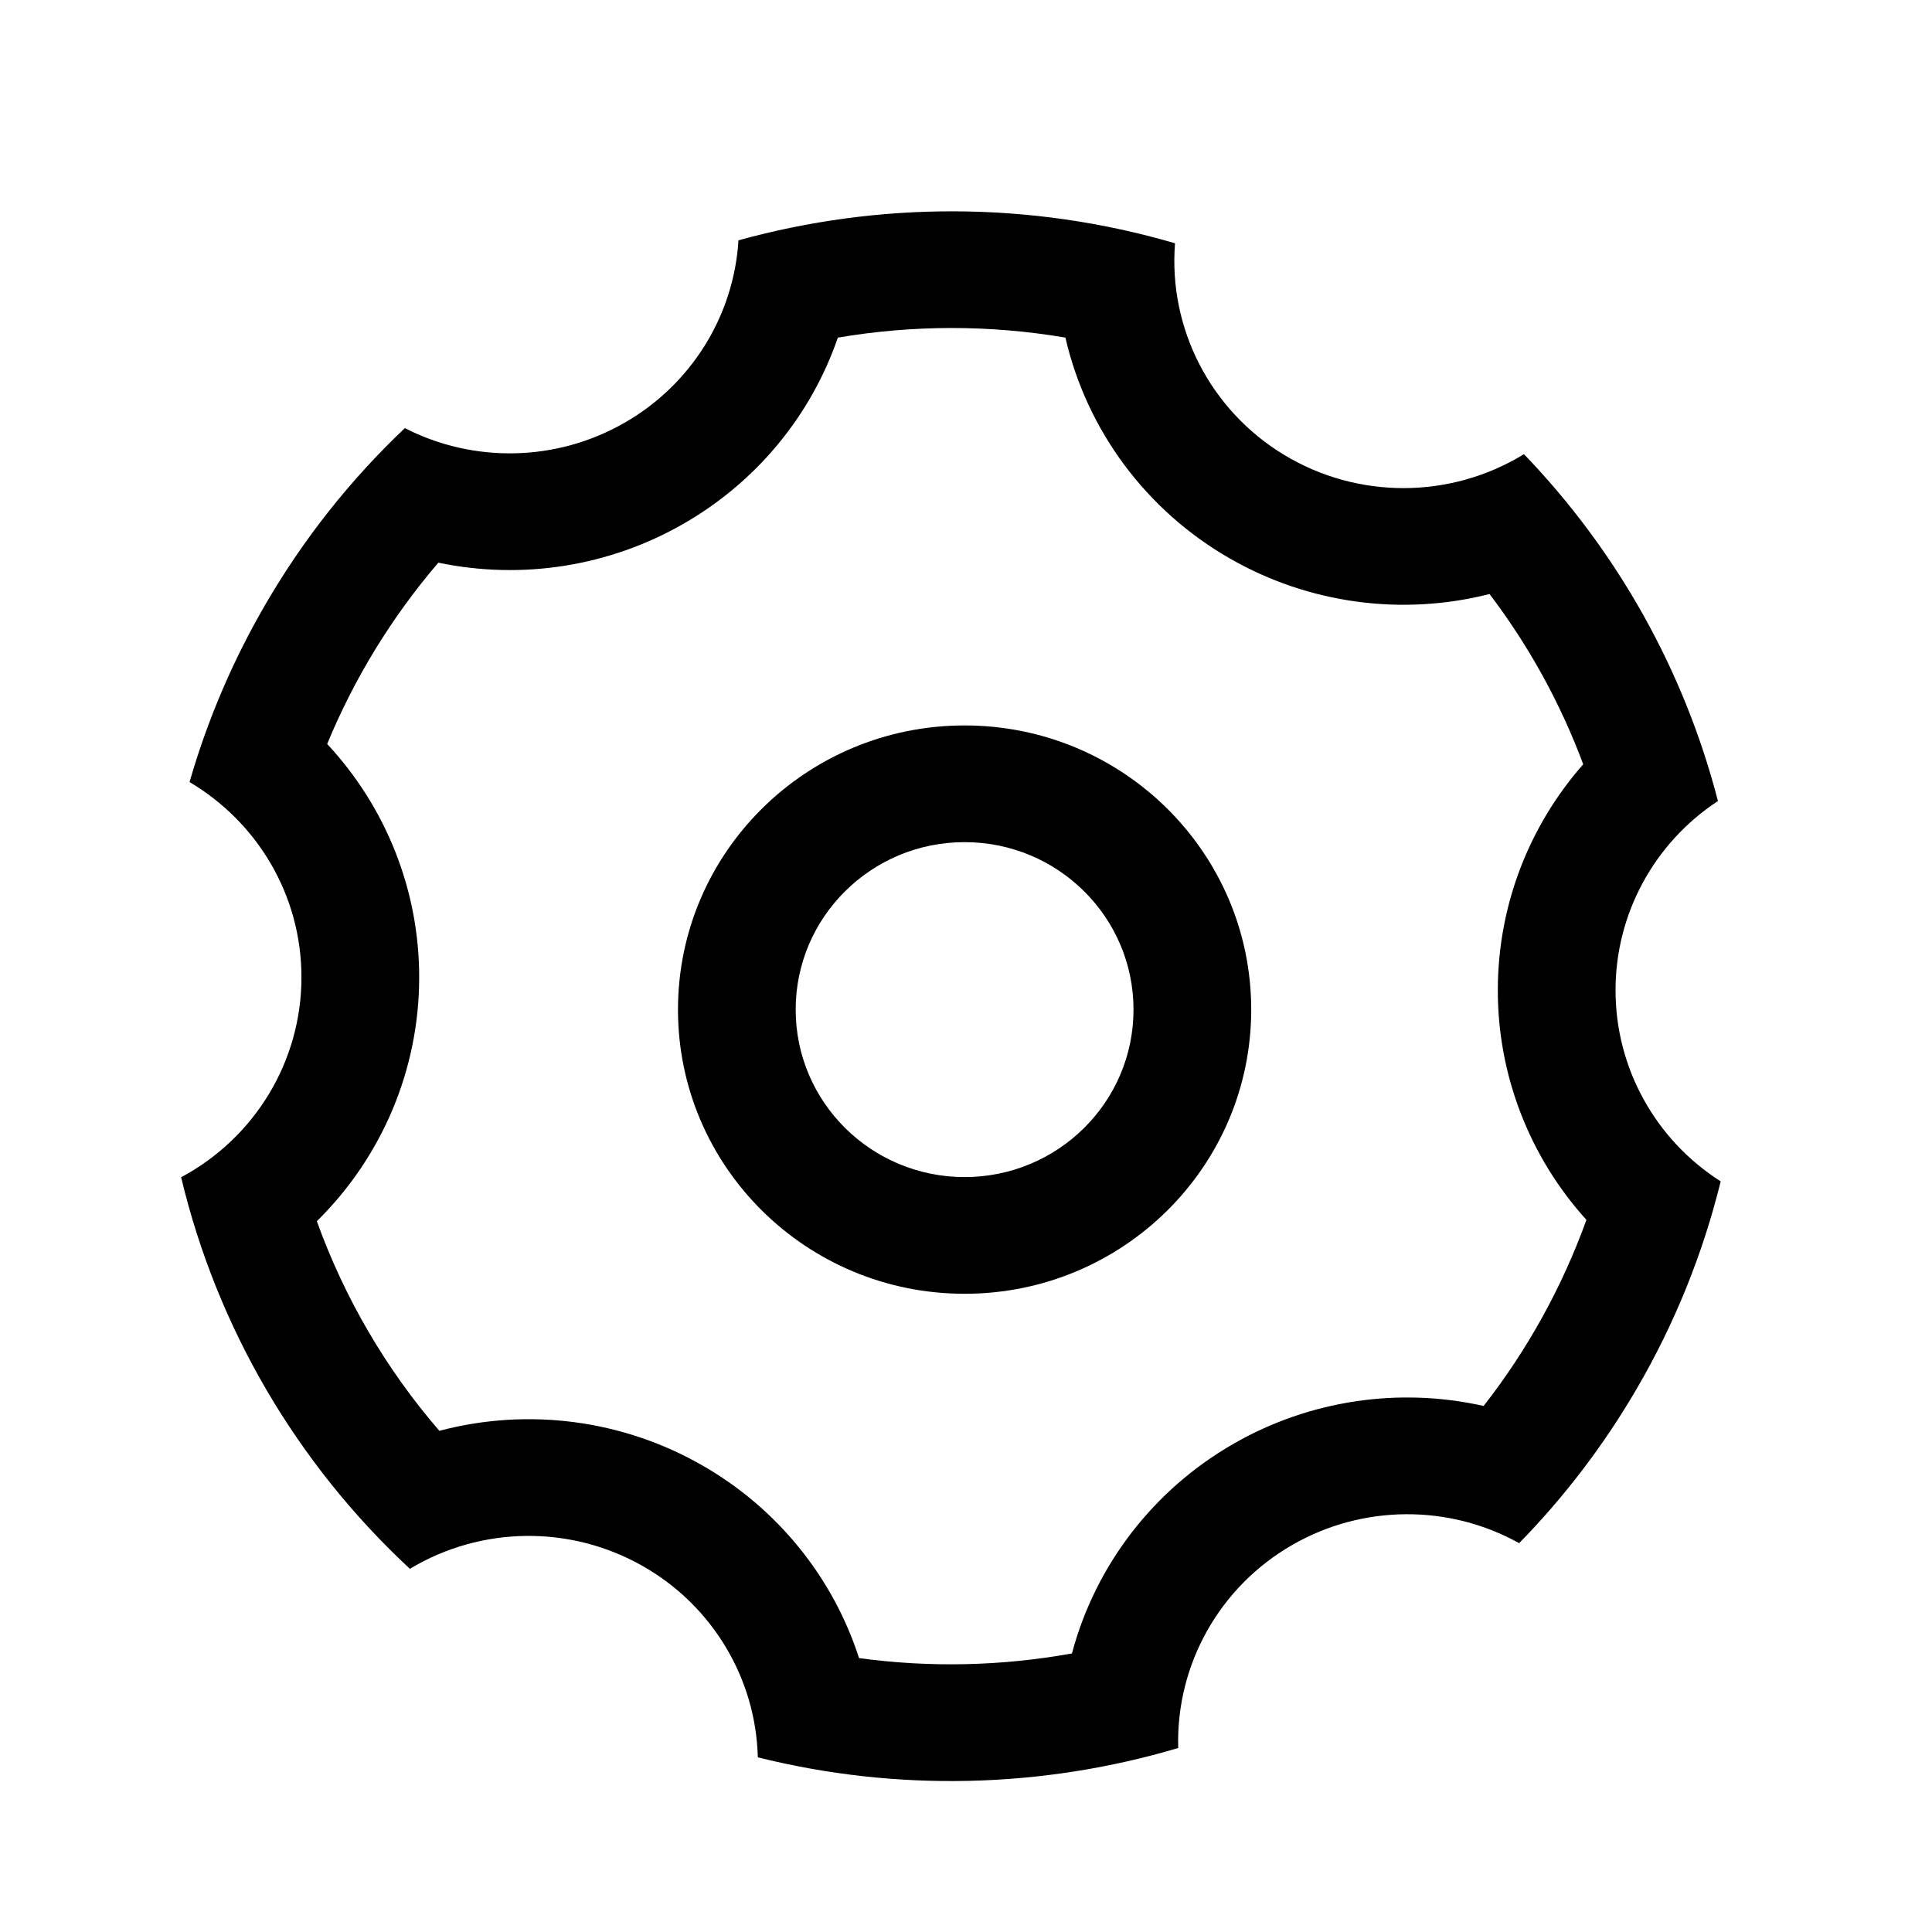
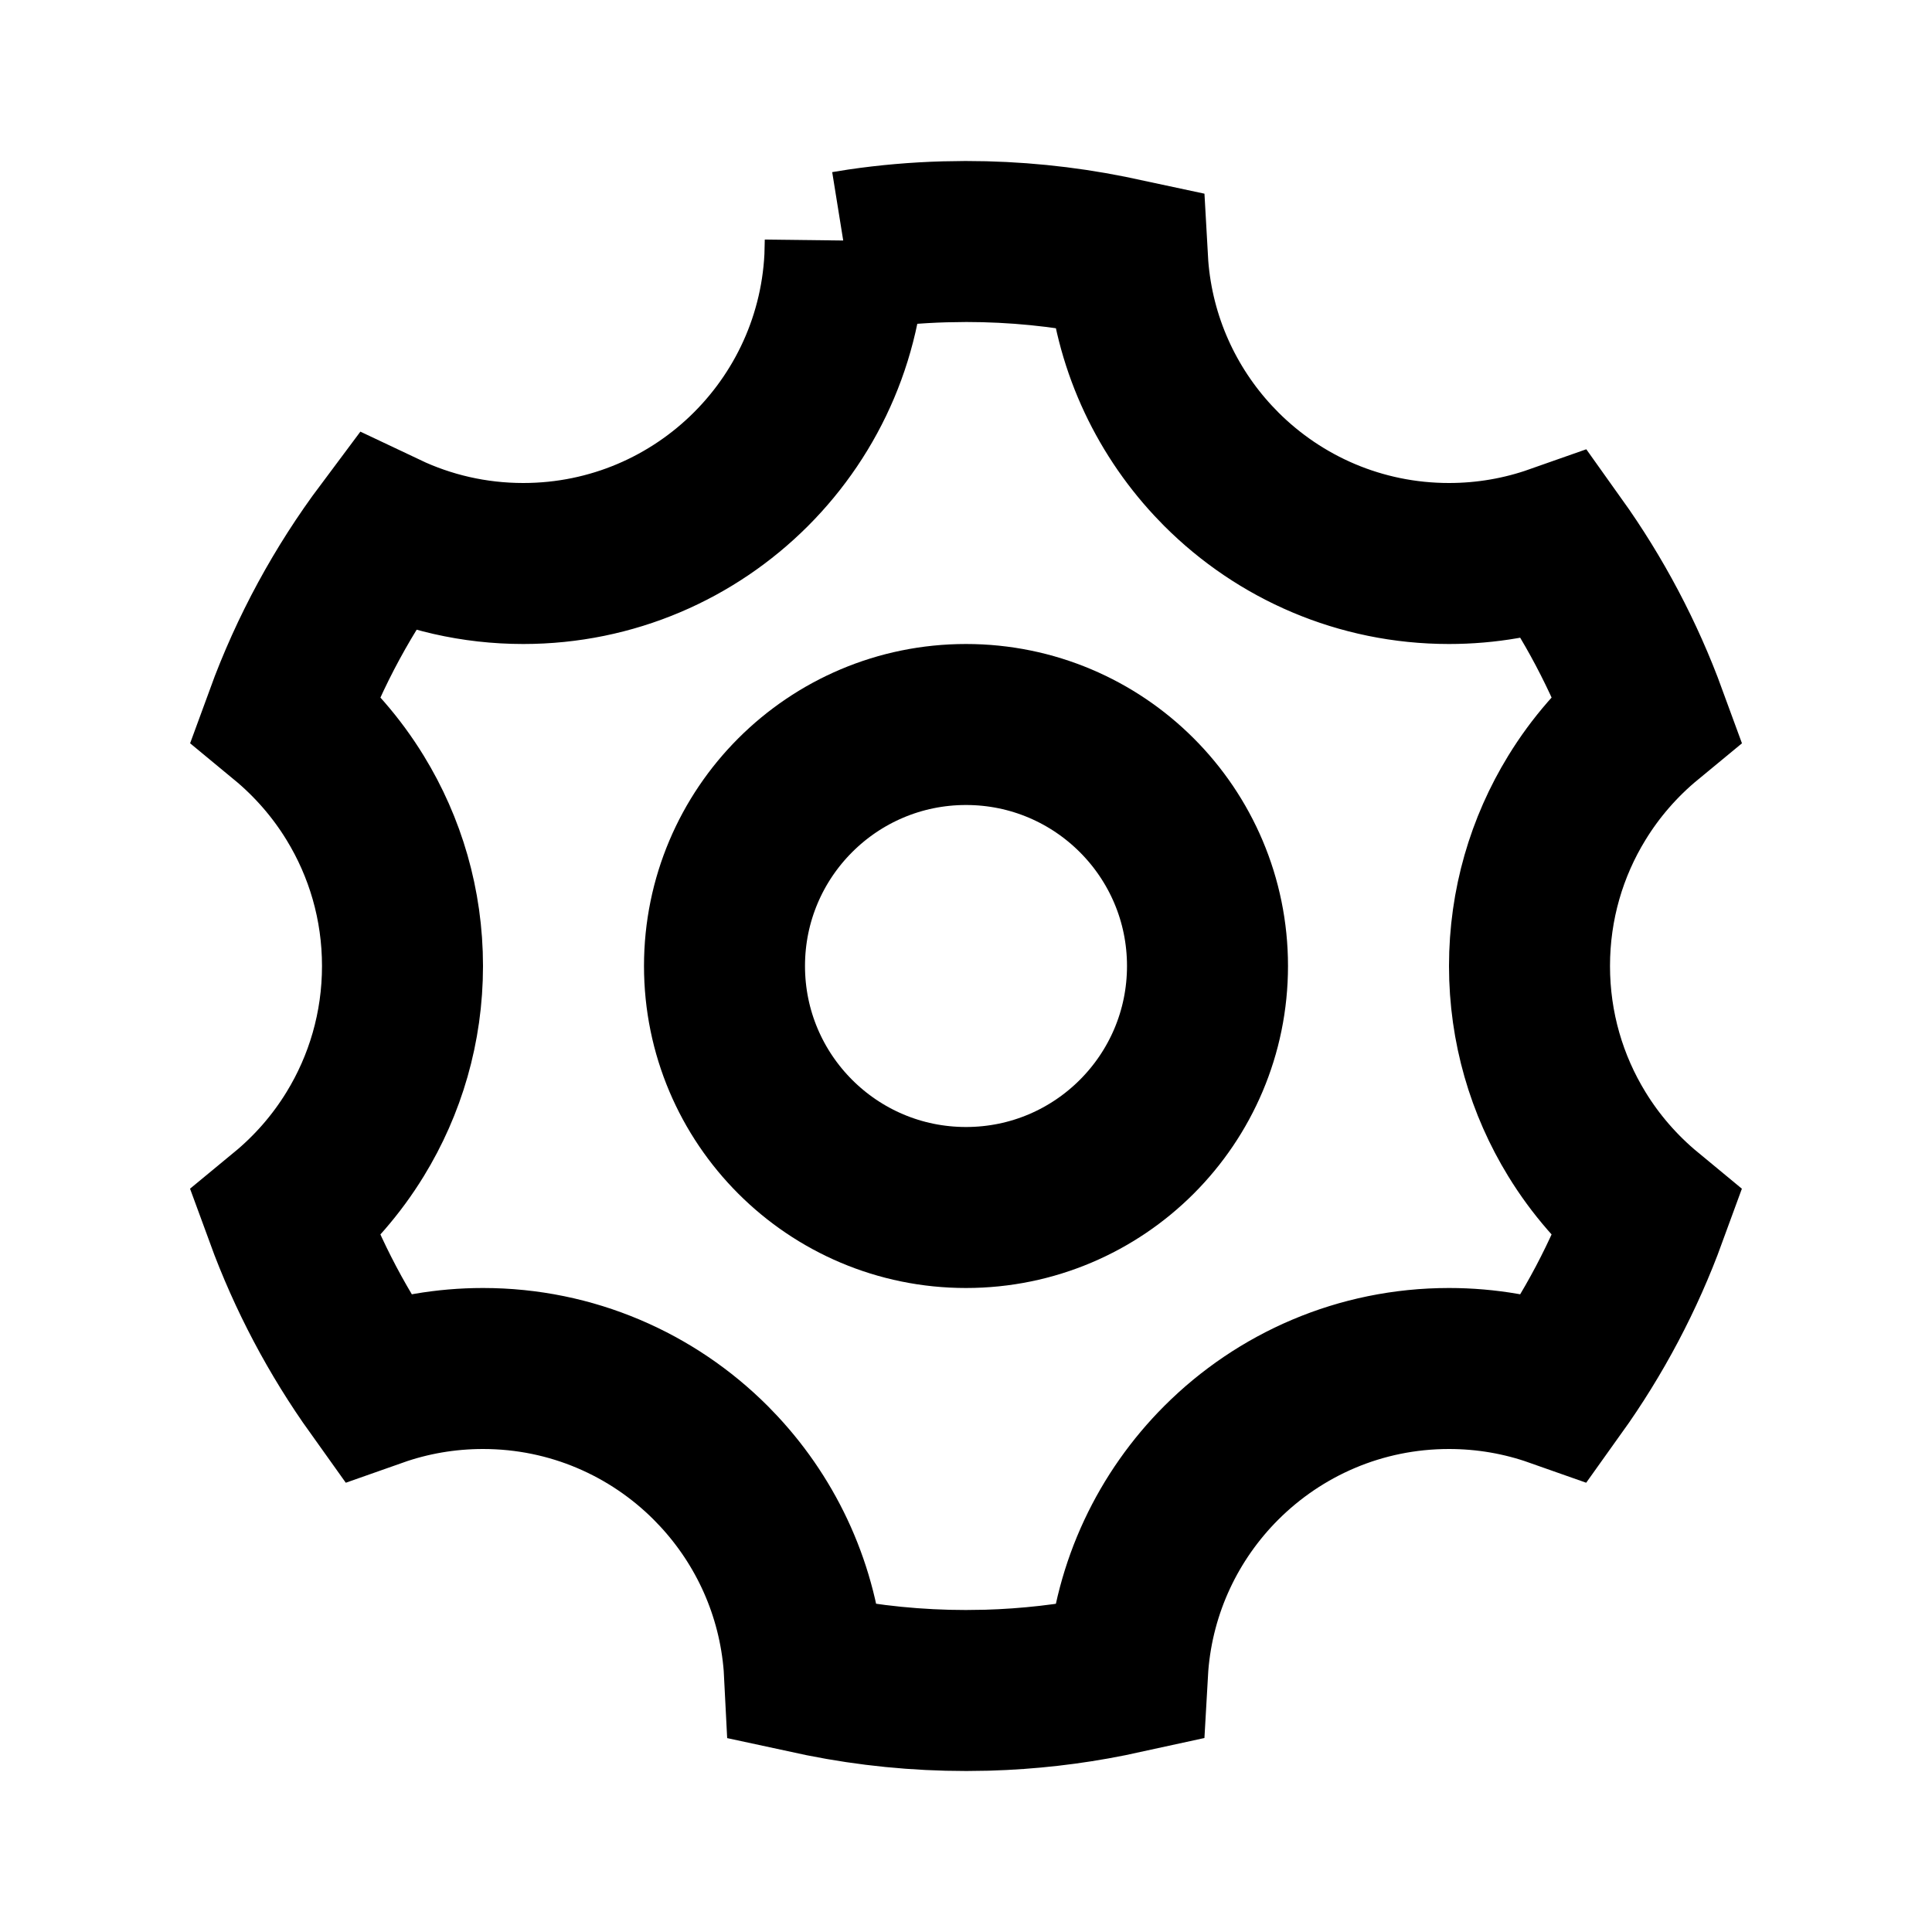
- <svg xmlns="http://www.w3.org/2000/svg" width="64px" height="64px" viewBox="0 0 64 64" version="1.1">
+ <svg xmlns="http://www.w3.org/2000/svg" width="48px" height="48px" viewBox="0 0 48 48" version="1.1">
  <g id="settings" stroke="none" stroke-width="1" fill="none" fill-rule="evenodd">
-     <path d="M22.63,17.357 C20.18,18.762 17.291,19.219 14.521,18.639 C12.982,20.436 11.738,22.464 10.838,24.646 C12.799,26.749 13.888,29.509 13.886,32.374 C13.888,35.408 12.667,38.316 10.496,40.454 C11.41,42.995 12.785,45.349 14.554,47.398 C17.494,46.62 20.625,47.03 23.26,48.54 C25.733,49.954 27.587,52.231 28.457,54.927 C30.801,55.246 33.182,55.194 35.51,54.772 C36.291,51.839 38.222,49.337 40.873,47.821 C43.374,46.387 46.329,45.942 49.147,46.574 C50.603,44.71 51.752,42.629 52.552,40.409 C50.661,38.32 49.616,35.612 49.617,32.806 C49.617,29.994 50.655,27.354 52.446,25.318 C51.694,23.299 50.649,21.398 49.343,19.678 C46.434,20.417 43.349,19.996 40.749,18.505 C37.982,16.923 36.005,14.27 35.293,11.183 C32.798,10.759 30.25,10.76 27.755,11.184 C26.857,13.789 25.036,15.982 22.63,17.357 L22.63,17.357 Z M24.463,7.961 C29.119,6.673 34.132,6.655 38.924,8.059 C38.702,10.885 40.1,13.594 42.541,15.07 C44.982,16.545 48.052,16.535 50.483,15.045 C53.582,18.266 55.795,22.222 56.909,26.535 C54.789,27.928 53.515,30.283 53.517,32.804 C53.515,35.365 54.828,37.75 57,39.134 C56.408,41.542 55.473,43.854 54.221,45.999 C53.14,47.858 51.831,49.578 50.324,51.119 C47.99,49.823 45.139,49.843 42.822,51.17 C40.405,52.553 38.949,55.14 39.03,57.905 C34.501,59.251 29.689,59.358 25.104,58.214 C25.037,55.594 23.6,53.197 21.31,51.888 C18.911,50.514 15.947,50.545 13.578,51.969 C9.821,48.478 7.185,43.966 6,38.998 C8.456,37.684 9.987,35.141 9.986,32.374 C9.986,29.625 8.499,27.219 6.279,25.907 C6.873,23.843 7.721,21.859 8.805,20.001 C10.053,17.854 11.604,15.894 13.411,14.182 C15.706,15.355 18.445,15.29 20.681,14.009 C22.885,12.75 24.306,10.479 24.463,7.961 L24.463,7.961 Z M31.954,38.992 C35.044,38.992 37.549,36.509 37.549,33.445 C37.549,30.381 35.044,27.897 31.954,27.897 C28.863,27.897 26.358,30.381 26.358,33.445 C26.358,36.509 28.863,38.992 31.954,38.992 Z M31.954,42.858 C26.71,42.858 22.459,38.644 22.459,33.445 C22.459,28.246 26.71,24.031 31.954,24.031 C37.197,24.031 41.448,28.246 41.448,33.445 C41.448,38.644 37.197,42.858 31.954,42.858 L31.954,42.858 Z" id="形状" fill="#000000" fill-rule="nonzero" />
+     <path d="M24,6 C25.217,6 26.406,6.121 27.555,6.351 L28.014,6.449 L28.024,6.625 C28.168,8.482 28.945,10.161 30.14,11.446 L30.343,11.657 C31.791,13.105 33.791,14 36,14 C36.931,14 37.825,13.841 38.657,13.548 C39.59,14.855 40.353,16.291 40.914,17.825 C40.229,18.39 39.64,19.065 39.175,19.825 C38.43,21.04 38,22.47 38,24 C38,25.53 38.43,26.959 39.175,28.175 C39.64,28.935 40.229,29.61 40.913,30.175 C40.353,31.709 39.59,33.146 38.656,34.452 C37.825,34.159 36.931,34 36,34 C33.791,34 31.791,34.895 30.343,36.343 C29.033,37.653 28.176,39.415 28.024,41.375 L28.014,41.549 L27.554,41.649 C26.569,41.847 25.556,41.963 24.52,41.993 L24,42 C22.783,42 21.594,41.879 20.445,41.649 L19.985,41.55 L19.976,41.375 C19.832,39.518 19.055,37.839 17.86,36.554 L17.657,36.343 C16.209,34.895 14.209,34 12,34 C11.069,34 10.175,34.159 9.344,34.452 C8.41,33.145 7.647,31.709 7.086,30.175 C7.771,29.61 8.36,28.935 8.825,28.175 C9.57,26.96 10,25.53 10,24 C10,22.47 9.57,21.041 8.825,19.825 C8.36,19.065 7.771,18.39 7.087,17.825 C7.693,16.166 8.536,14.621 9.575,13.232 C10.613,13.724 11.774,14 13,14 C15.209,14 17.209,13.105 18.657,11.657 C20.105,10.209 21,8.209 21,6 L20.994,6.251 L21.379,6.189 C22.064,6.089 22.761,6.028 23.468,6.008 Z" id="形状结合" stroke="#000000" stroke-width="4" />
+     <circle id="椭圆形" stroke="#000000" stroke-width="4" cx="24" cy="24" r="6" />
  </g>
</svg>
